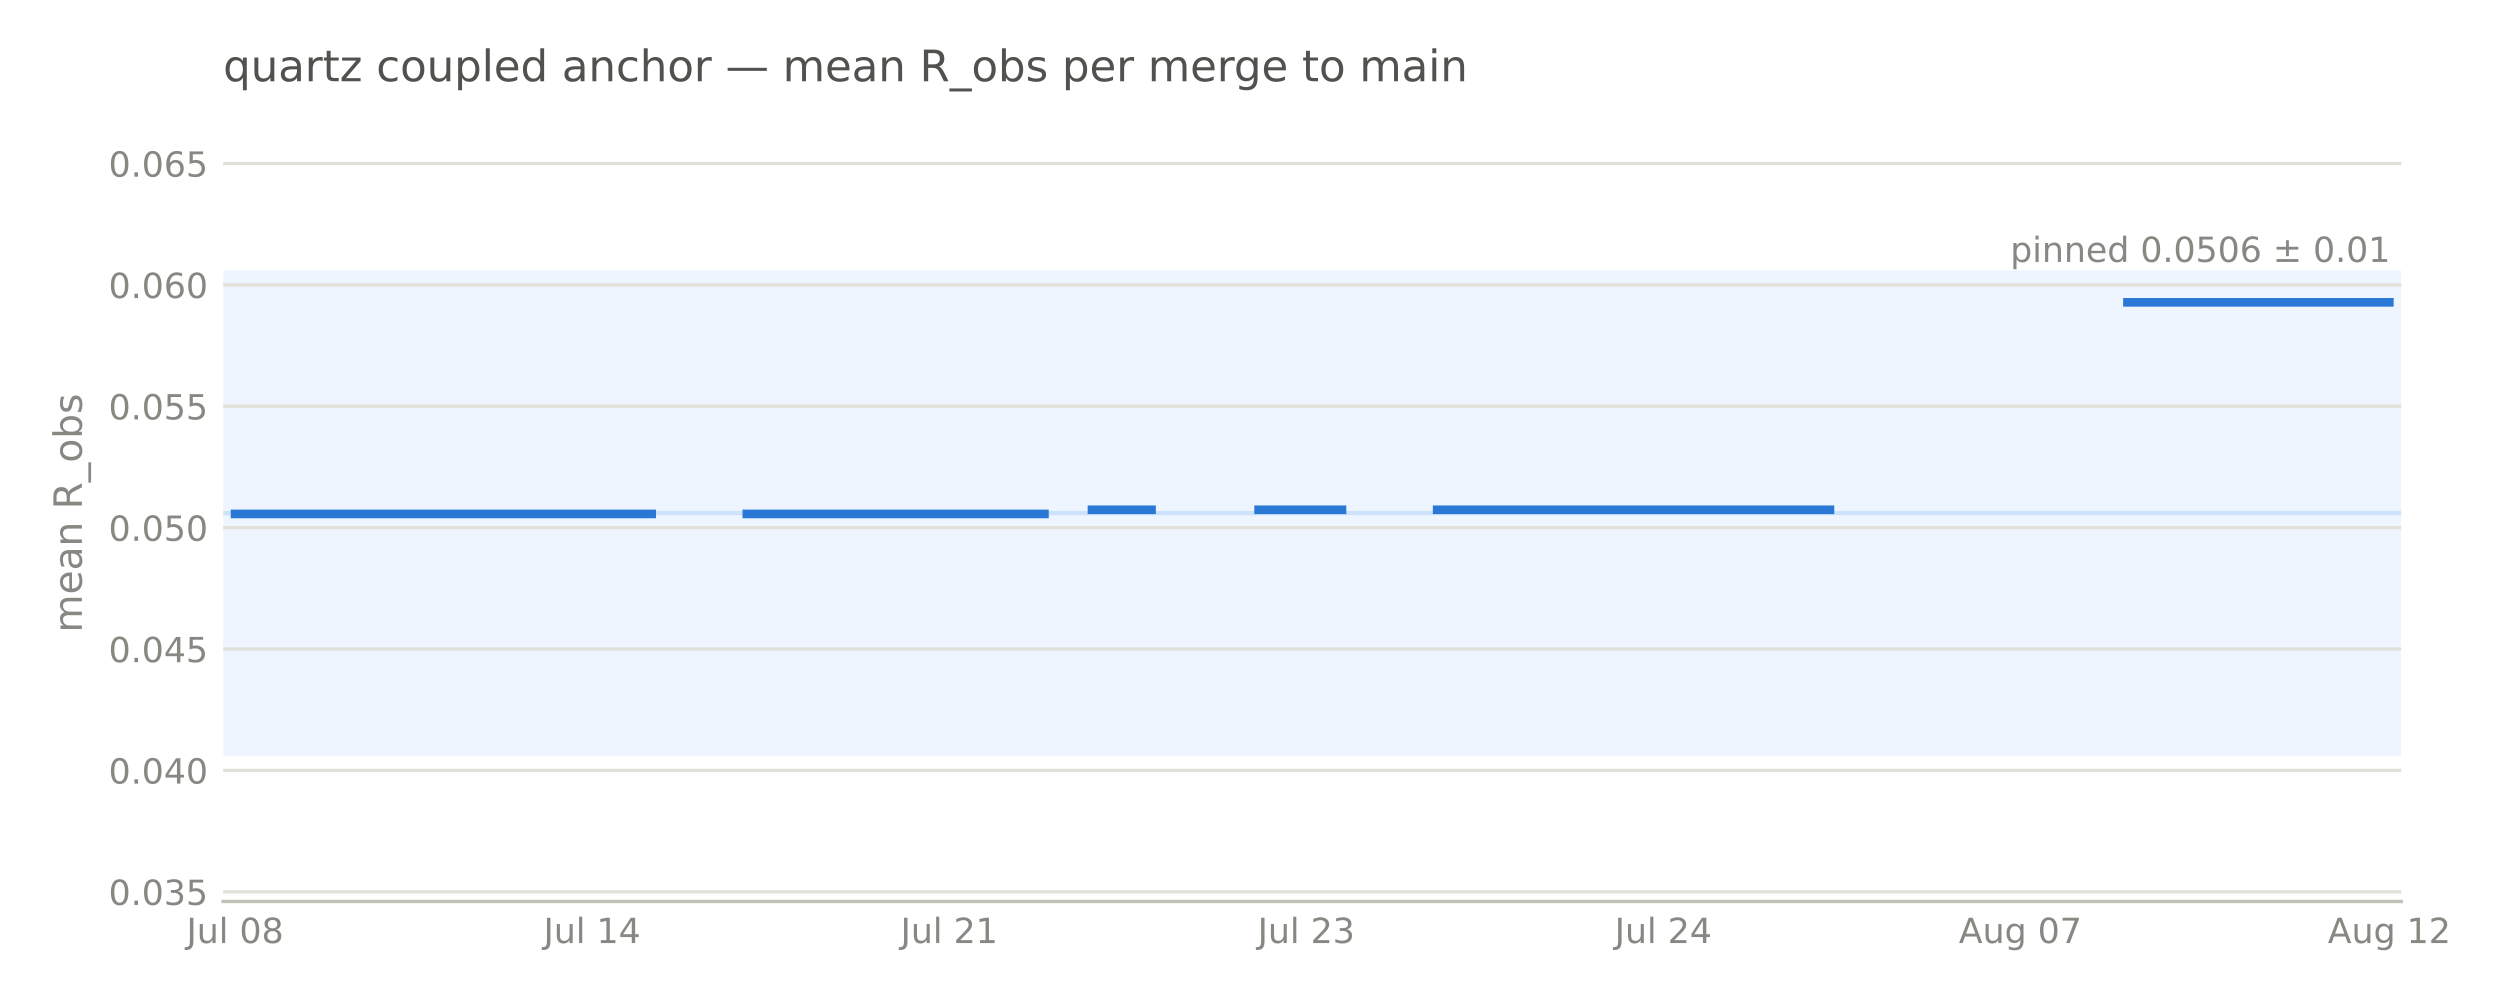
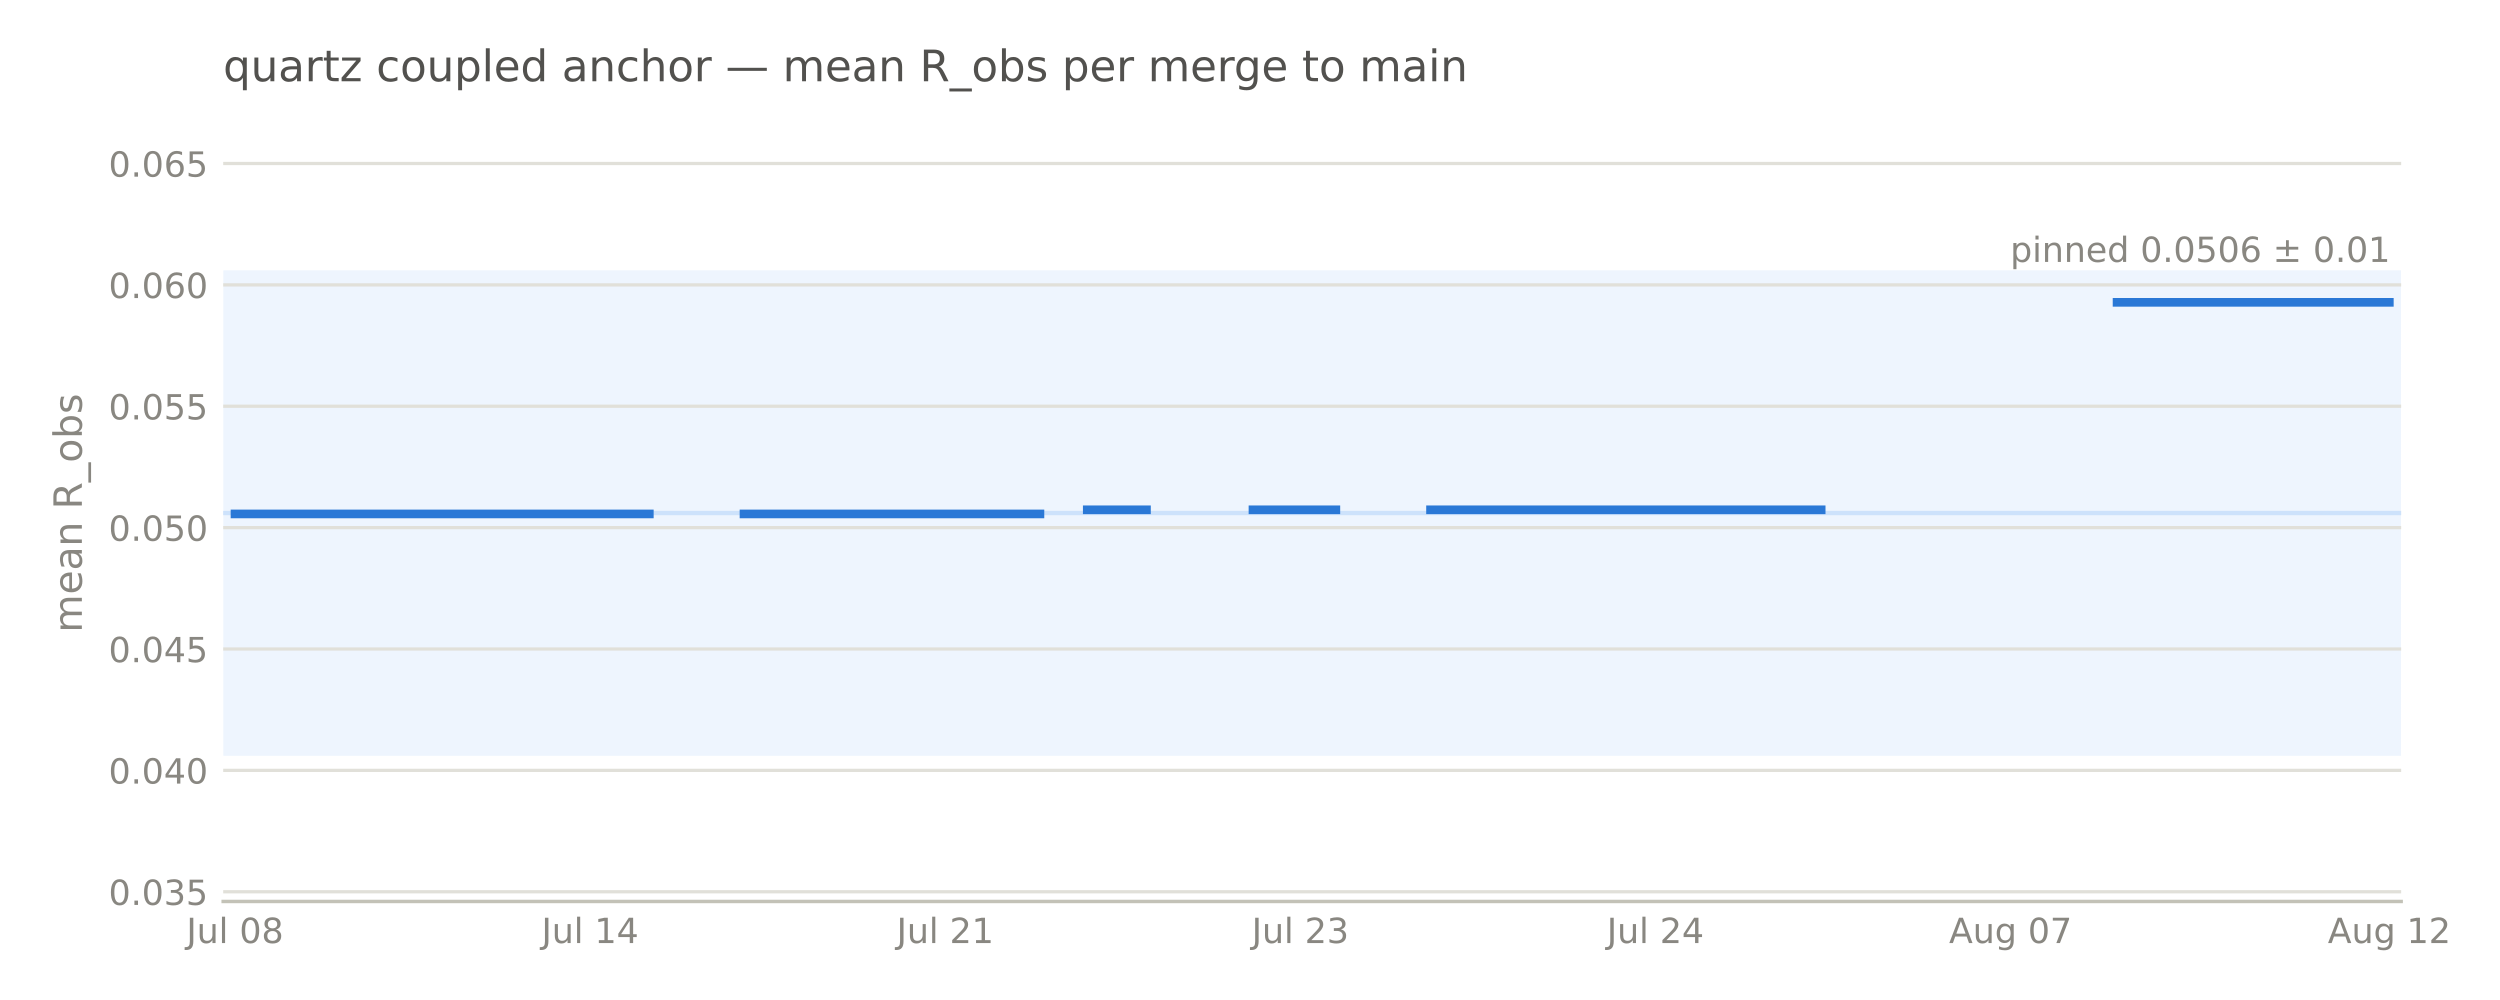
<svg xmlns="http://www.w3.org/2000/svg" width="576pt" height="230.4pt" viewBox="0 0 576 230.4" version="1.1">
  <defs>
    <style type="text/css">*{stroke-linejoin: round; stroke-linecap: butt}</style>
  </defs>
  <g id="figure_1">
    <g id="patch_1">
      <path d="M 0 230.4  L 576 230.4  L 576 0  L 0 0  L 0 230.4  z " style="fill: none; opacity: 0" />
    </g>
    <g id="axes_1">
      <g id="patch_2">
-         <path d="M 51.422 207.698  L 553.239 207.698  L 553.239 28.72  L 51.422 28.72  L 51.422 207.698  z " style="fill: none" />
+         <path d="M 51.422 207.698  L 553.226 207.698  L 553.226 28.72  L 51.422 28.72  L 51.422 207.698  z " style="fill: none" />
      </g>
      <g id="patch_3">
-         <path d="M 51.422 174.14  L 553.239 174.14  L 553.239 62.278  L 51.422 62.278  z " clip-path="url(#pee053d2e6d)" style="fill: #cde2fb; opacity: 0.35" />
+         <path d="M 51.422 174.14  L 553.226 174.14  L 553.226 62.278  L 51.422 62.278  z " clip-path="url(#pa439a9a7a8)" style="fill: #cde2fb; opacity: 0.35" />
      </g>
      <g id="matplotlib.axis_1">
        <g id="xtick_1">
          <g id="line2d_1" />
          <g id="text_1">
-             <text style="font-size: 8px; font-family: 'DejaVu Sans', 'Bitstream Vera Sans', 'Computer Modern Sans Serif', 'Lucida Grande', 'Verdana', 'Geneva', 'Lucid', 'Arial', 'Helvetica', 'Avant Garde', sans-serif; text-anchor: middle; fill: #898781" x="54.164" y="217.277" transform="rotate(-0 54.16428 217.2769)">Jul 08</text>
+             <text style="font-size: 8px; font-family: 'DejaVu Sans', 'Bitstream Vera Sans', 'Computer Modern Sans Serif', 'Lucida Grande', 'Verdana', 'Geneva', 'Lucid', 'Arial', 'Helvetica', 'Avant Garde', sans-serif; text-anchor: middle; fill: #898781" x="54.149" y="217.277" transform="rotate(-0 54.1493 217.2769)">Jul 08</text>
          </g>
        </g>
        <g id="xtick_2">
          <g id="line2d_2" />
          <g id="text_2">
-             <text style="font-size: 8px; font-family: 'DejaVu Sans', 'Bitstream Vera Sans', 'Computer Modern Sans Serif', 'Lucida Grande', 'Verdana', 'Geneva', 'Lucid', 'Arial', 'Helvetica', 'Avant Garde', sans-serif; text-anchor: middle; fill: #898781" x="136.429" y="217.277" transform="rotate(-0 136.4294 217.2769)">Jul 14</text>
+             <text style="font-size: 8px; font-family: 'DejaVu Sans', 'Bitstream Vera Sans', 'Computer Modern Sans Serif', 'Lucida Grande', 'Verdana', 'Geneva', 'Lucid', 'Arial', 'Helvetica', 'Avant Garde', sans-serif; text-anchor: middle; fill: #898781" x="135.965" y="217.277" transform="rotate(-0 135.9652 217.2769)">Jul 14</text>
          </g>
        </g>
        <g id="xtick_3">
          <g id="line2d_3" />
          <g id="text_3">
-             <text style="font-size: 8px; font-family: 'DejaVu Sans', 'Bitstream Vera Sans', 'Computer Modern Sans Serif', 'Lucida Grande', 'Verdana', 'Geneva', 'Lucid', 'Arial', 'Helvetica', 'Avant Garde', sans-serif; text-anchor: middle; fill: #898781" x="218.695" y="217.277" transform="rotate(-0 218.6945 217.2769)">Jul 21</text>
+             <text style="font-size: 8px; font-family: 'DejaVu Sans', 'Bitstream Vera Sans', 'Computer Modern Sans Serif', 'Lucida Grande', 'Verdana', 'Geneva', 'Lucid', 'Arial', 'Helvetica', 'Avant Garde', sans-serif; text-anchor: middle; fill: #898781" x="217.781" y="217.277" transform="rotate(-0 217.781 217.2769)">Jul 21</text>
          </g>
        </g>
        <g id="xtick_4">
          <g id="line2d_4" />
          <g id="text_4">
-             <text style="font-size: 8px; font-family: 'DejaVu Sans', 'Bitstream Vera Sans', 'Computer Modern Sans Serif', 'Lucida Grande', 'Verdana', 'Geneva', 'Lucid', 'Arial', 'Helvetica', 'Avant Garde', sans-serif; text-anchor: middle; fill: #898781" x="300.96" y="217.277" transform="rotate(-0 300.9596 217.2769)">Jul 23</text>
+             <text style="font-size: 8px; font-family: 'DejaVu Sans', 'Bitstream Vera Sans', 'Computer Modern Sans Serif', 'Lucida Grande', 'Verdana', 'Geneva', 'Lucid', 'Arial', 'Helvetica', 'Avant Garde', sans-serif; text-anchor: middle; fill: #898781" x="299.597" y="217.277" transform="rotate(-0 299.5969 217.2769)">Jul 23</text>
          </g>
        </g>
        <g id="xtick_5">
          <g id="line2d_5" />
          <g id="text_5">
-             <text style="font-size: 8px; font-family: 'DejaVu Sans', 'Bitstream Vera Sans', 'Computer Modern Sans Serif', 'Lucida Grande', 'Verdana', 'Geneva', 'Lucid', 'Arial', 'Helvetica', 'Avant Garde', sans-serif; text-anchor: middle; fill: #898781" x="383.225" y="217.277" transform="rotate(-0 383.2248 217.2769)">Jul 24</text>
+             <text style="font-size: 8px; font-family: 'DejaVu Sans', 'Bitstream Vera Sans', 'Computer Modern Sans Serif', 'Lucida Grande', 'Verdana', 'Geneva', 'Lucid', 'Arial', 'Helvetica', 'Avant Garde', sans-serif; text-anchor: middle; fill: #898781" x="381.413" y="217.277" transform="rotate(-0 381.4128 217.2769)">Jul 24</text>
          </g>
        </g>
        <g id="xtick_6">
          <g id="line2d_6" />
          <g id="text_6">
-             <text style="font-size: 8px; font-family: 'DejaVu Sans', 'Bitstream Vera Sans', 'Computer Modern Sans Serif', 'Lucida Grande', 'Verdana', 'Geneva', 'Lucid', 'Arial', 'Helvetica', 'Avant Garde', sans-serif; text-anchor: middle; fill: #898781" x="465.49" y="217.276" transform="rotate(-0 465.4899 217.2763)">Aug 07</text>
+             <text style="font-size: 8px; font-family: 'DejaVu Sans', 'Bitstream Vera Sans', 'Computer Modern Sans Serif', 'Lucida Grande', 'Verdana', 'Geneva', 'Lucid', 'Arial', 'Helvetica', 'Avant Garde', sans-serif; text-anchor: middle; fill: #898781" x="463.229" y="217.276" transform="rotate(-0 463.2286 217.2763)">Aug 07</text>
          </g>
        </g>
        <g id="xtick_7">
          <g id="line2d_7" />
          <g id="text_7">
-             <text style="font-size: 8px; font-family: 'DejaVu Sans', 'Bitstream Vera Sans', 'Computer Modern Sans Serif', 'Lucida Grande', 'Verdana', 'Geneva', 'Lucid', 'Arial', 'Helvetica', 'Avant Garde', sans-serif; text-anchor: middle; fill: #898781" x="550.497" y="217.276" transform="rotate(-0 550.4972 217.2763)">Aug 12</text>
+             <text style="font-size: 8px; font-family: 'DejaVu Sans', 'Bitstream Vera Sans', 'Computer Modern Sans Serif', 'Lucida Grande', 'Verdana', 'Geneva', 'Lucid', 'Arial', 'Helvetica', 'Avant Garde', sans-serif; text-anchor: middle; fill: #898781" x="550.499" y="217.276" transform="rotate(-0 550.4989 217.2763)">Aug 12</text>
          </g>
        </g>
      </g>
      <g id="matplotlib.axis_2">
        <g id="ytick_1">
          <g id="line2d_8">
-             <path d="M 51.422 205.461  L 553.239 205.461  " clip-path="url(#pee053d2e6d)" style="fill: none; stroke: #e1e0d9; stroke-width: 0.75; stroke-linecap: square" />
+             <path d="M 51.422 205.461  L 553.226 205.461  " clip-path="url(#pa439a9a7a8)" style="fill: none; stroke: #e1e0d9; stroke-width: 0.75; stroke-linecap: square" />
          </g>
          <g id="line2d_9" />
          <g id="text_8">
            <text style="font-size: 8px; font-family: 'DejaVu Sans', 'Bitstream Vera Sans', 'Computer Modern Sans Serif', 'Lucida Grande', 'Verdana', 'Geneva', 'Lucid', 'Arial', 'Helvetica', 'Avant Garde', sans-serif; text-anchor: end; fill: #898781" x="47.922" y="208.5" transform="rotate(-0 47.92211 208.5)">0.035</text>
          </g>
        </g>
        <g id="ytick_2">
          <g id="line2d_10">
-             <path d="M 51.422 177.496  L 553.239 177.496  " clip-path="url(#pee053d2e6d)" style="fill: none; stroke: #e1e0d9; stroke-width: 0.75; stroke-linecap: square" />
+             <path d="M 51.422 177.496  L 553.226 177.496  " clip-path="url(#pa439a9a7a8)" style="fill: none; stroke: #e1e0d9; stroke-width: 0.75; stroke-linecap: square" />
          </g>
          <g id="line2d_11" />
          <g id="text_9">
            <text style="font-size: 8px; font-family: 'DejaVu Sans', 'Bitstream Vera Sans', 'Computer Modern Sans Serif', 'Lucida Grande', 'Verdana', 'Geneva', 'Lucid', 'Arial', 'Helvetica', 'Avant Garde', sans-serif; text-anchor: end; fill: #898781" x="47.922" y="180.535" transform="rotate(-0 47.92211 180.5346)">0.040</text>
          </g>
        </g>
        <g id="ytick_3">
          <g id="line2d_12">
-             <path d="M 51.422 149.53  L 553.239 149.53  " clip-path="url(#pee053d2e6d)" style="fill: none; stroke: #e1e0d9; stroke-width: 0.75; stroke-linecap: square" />
+             <path d="M 51.422 149.53  L 553.226 149.53  " clip-path="url(#pa439a9a7a8)" style="fill: none; stroke: #e1e0d9; stroke-width: 0.75; stroke-linecap: square" />
          </g>
          <g id="line2d_13" />
          <g id="text_10">
            <text style="font-size: 8px; font-family: 'DejaVu Sans', 'Bitstream Vera Sans', 'Computer Modern Sans Serif', 'Lucida Grande', 'Verdana', 'Geneva', 'Lucid', 'Arial', 'Helvetica', 'Avant Garde', sans-serif; text-anchor: end; fill: #898781" x="47.922" y="152.569" transform="rotate(-0 47.92211 152.5693)">0.045</text>
          </g>
        </g>
        <g id="ytick_4">
          <g id="line2d_14">
-             <path d="M 51.422 121.565  L 553.239 121.565  " clip-path="url(#pee053d2e6d)" style="fill: none; stroke: #e1e0d9; stroke-width: 0.75; stroke-linecap: square" />
+             <path d="M 51.422 121.565  L 553.226 121.565  " clip-path="url(#pa439a9a7a8)" style="fill: none; stroke: #e1e0d9; stroke-width: 0.75; stroke-linecap: square" />
          </g>
          <g id="line2d_15" />
          <g id="text_11">
            <text style="font-size: 8px; font-family: 'DejaVu Sans', 'Bitstream Vera Sans', 'Computer Modern Sans Serif', 'Lucida Grande', 'Verdana', 'Geneva', 'Lucid', 'Arial', 'Helvetica', 'Avant Garde', sans-serif; text-anchor: end; fill: #898781" x="47.922" y="124.604" transform="rotate(-0 47.92211 124.604)">0.050</text>
          </g>
        </g>
        <g id="ytick_5">
          <g id="line2d_16">
-             <path d="M 51.422 93.6  L 553.239 93.6  " clip-path="url(#pee053d2e6d)" style="fill: none; stroke: #e1e0d9; stroke-width: 0.75; stroke-linecap: square" />
+             <path d="M 51.422 93.6  L 553.226 93.6  " clip-path="url(#pa439a9a7a8)" style="fill: none; stroke: #e1e0d9; stroke-width: 0.75; stroke-linecap: square" />
          </g>
          <g id="line2d_17" />
          <g id="text_12">
            <text style="font-size: 8px; font-family: 'DejaVu Sans', 'Bitstream Vera Sans', 'Computer Modern Sans Serif', 'Lucida Grande', 'Verdana', 'Geneva', 'Lucid', 'Arial', 'Helvetica', 'Avant Garde', sans-serif; text-anchor: end; fill: #898781" x="47.922" y="96.639" transform="rotate(-0 47.92211 96.63863)">0.055</text>
          </g>
        </g>
        <g id="ytick_6">
          <g id="line2d_18">
-             <path d="M 51.422 65.634  L 553.239 65.634  " clip-path="url(#pee053d2e6d)" style="fill: none; stroke: #e1e0d9; stroke-width: 0.75; stroke-linecap: square" />
+             <path d="M 51.422 65.634  L 553.226 65.634  " clip-path="url(#pa439a9a7a8)" style="fill: none; stroke: #e1e0d9; stroke-width: 0.75; stroke-linecap: square" />
          </g>
          <g id="line2d_19" />
          <g id="text_13">
            <text style="font-size: 8px; font-family: 'DejaVu Sans', 'Bitstream Vera Sans', 'Computer Modern Sans Serif', 'Lucida Grande', 'Verdana', 'Geneva', 'Lucid', 'Arial', 'Helvetica', 'Avant Garde', sans-serif; text-anchor: end; fill: #898781" x="47.922" y="68.673" transform="rotate(-0 47.92211 68.6733)">0.060</text>
          </g>
        </g>
        <g id="ytick_7">
          <g id="line2d_20">
-             <path d="M 51.422 37.669  L 553.239 37.669  " clip-path="url(#pee053d2e6d)" style="fill: none; stroke: #e1e0d9; stroke-width: 0.75; stroke-linecap: square" />
+             <path d="M 51.422 37.669  L 553.226 37.669  " clip-path="url(#pa439a9a7a8)" style="fill: none; stroke: #e1e0d9; stroke-width: 0.75; stroke-linecap: square" />
          </g>
          <g id="line2d_21" />
          <g id="text_14">
            <text style="font-size: 8px; font-family: 'DejaVu Sans', 'Bitstream Vera Sans', 'Computer Modern Sans Serif', 'Lucida Grande', 'Verdana', 'Geneva', 'Lucid', 'Arial', 'Helvetica', 'Avant Garde', sans-serif; text-anchor: end; fill: #898781" x="47.922" y="40.708" transform="rotate(-0 47.92211 40.70797)">0.065</text>
          </g>
        </g>
        <g id="text_15">
          <text style="font-size: 9px; font-family: 'DejaVu Sans', 'Bitstream Vera Sans', 'Computer Modern Sans Serif', 'Lucida Grande', 'Verdana', 'Geneva', 'Lucid', 'Arial', 'Helvetica', 'Avant Garde', sans-serif; text-anchor: middle; fill: #898781" x="18.858" y="118.209" transform="rotate(-90 18.8575 118.2091)">mean R_obs</text>
        </g>
      </g>
      <g id="line2d_22">
-         <path d="M 51.422 118.209  L 553.239 118.209  " clip-path="url(#pee053d2e6d)" style="fill: none; stroke: #cde2fb; stroke-linecap: square" />
+         <path d="M 51.422 118.209  L 553.226 118.209  " clip-path="url(#pa439a9a7a8)" style="fill: none; stroke: #cde2fb; stroke-linecap: square" />
      </g>
      <g id="patch_4">
-         <path d="M 51.422 207.698  L 553.239 207.698  " style="fill: none; stroke: #c3c2b7; stroke-width: 0.8; stroke-linejoin: miter; stroke-linecap: square" />
+         <path d="M 51.422 207.698  L 553.226 207.698  " style="fill: none; stroke: #c3c2b7; stroke-width: 0.8; stroke-linejoin: miter; stroke-linecap: square" />
      </g>
      <g id="line2d_23">
-         <path d="M 54.164 118.409  L 150.14 118.409  M 172.078 118.409  L 240.632 118.409  M 251.601 117.455  L 265.311 117.455  M 289.991 117.455  L 309.186 117.455  M 331.124 117.455  L 421.615 117.455  M 490.169 69.652  L 550.497 69.652  L 550.497 69.652  " clip-path="url(#pee053d2e6d)" style="fill: none; stroke: #2a78d6; stroke-width: 2; stroke-linecap: square" />
+         <path d="M 54.149 118.409  L 149.601 118.409  M 171.419 118.409  L 239.599 118.409  M 250.507 117.455  L 264.143 117.455  M 288.688 117.455  L 307.778 117.455  M 329.596 117.455  L 419.594 117.455  M 487.773 69.652  L 550.499 69.652  L 550.499 69.652  " clip-path="url(#pa439a9a7a8)" style="fill: none; stroke: #2a78d6; stroke-width: 2; stroke-linecap: square" />
      </g>
      <g id="text_16">
-         <text style="font-size: 8px; font-family: 'DejaVu Sans', 'Bitstream Vera Sans', 'Computer Modern Sans Serif', 'Lucida Grande', 'Verdana', 'Geneva', 'Lucid', 'Arial', 'Helvetica', 'Avant Garde', sans-serif; text-anchor: end; fill: #898781" x="550.73" y="60.357" transform="rotate(-0 550.7303 60.35652)">pinned 0.0506 ± 0.01</text>
+         <text style="font-size: 8px; font-family: 'DejaVu Sans', 'Bitstream Vera Sans', 'Computer Modern Sans Serif', 'Lucida Grande', 'Verdana', 'Geneva', 'Lucid', 'Arial', 'Helvetica', 'Avant Garde', sans-serif; text-anchor: end; fill: #898781" x="550.717" y="60.357" transform="rotate(-0 550.7171 60.35652)">pinned 0.0506 ± 0.01</text>
      </g>
      <g id="text_17">
        <text style="font-size: 10px; font-family: 'DejaVu Sans', 'Bitstream Vera Sans', 'Computer Modern Sans Serif', 'Lucida Grande', 'Verdana', 'Geneva', 'Lucid', 'Arial', 'Helvetica', 'Avant Garde', sans-serif; text-anchor: start; fill: #52514e" x="51.422" y="18.72" transform="rotate(-0 51.42211 18.72)">quartz coupled anchor — mean R_obs per merge to main</text>
      </g>
    </g>
  </g>
  <defs>
-     <clipPath id="pee053d2e6d">
-       <rect x="51.422" y="28.72" width="501.817" height="178.978" />
+     <clipPath id="pa439a9a7a8">
+       <rect x="51.422" y="28.72" width="501.804" height="178.978" />
    </clipPath>
  </defs>
</svg>
